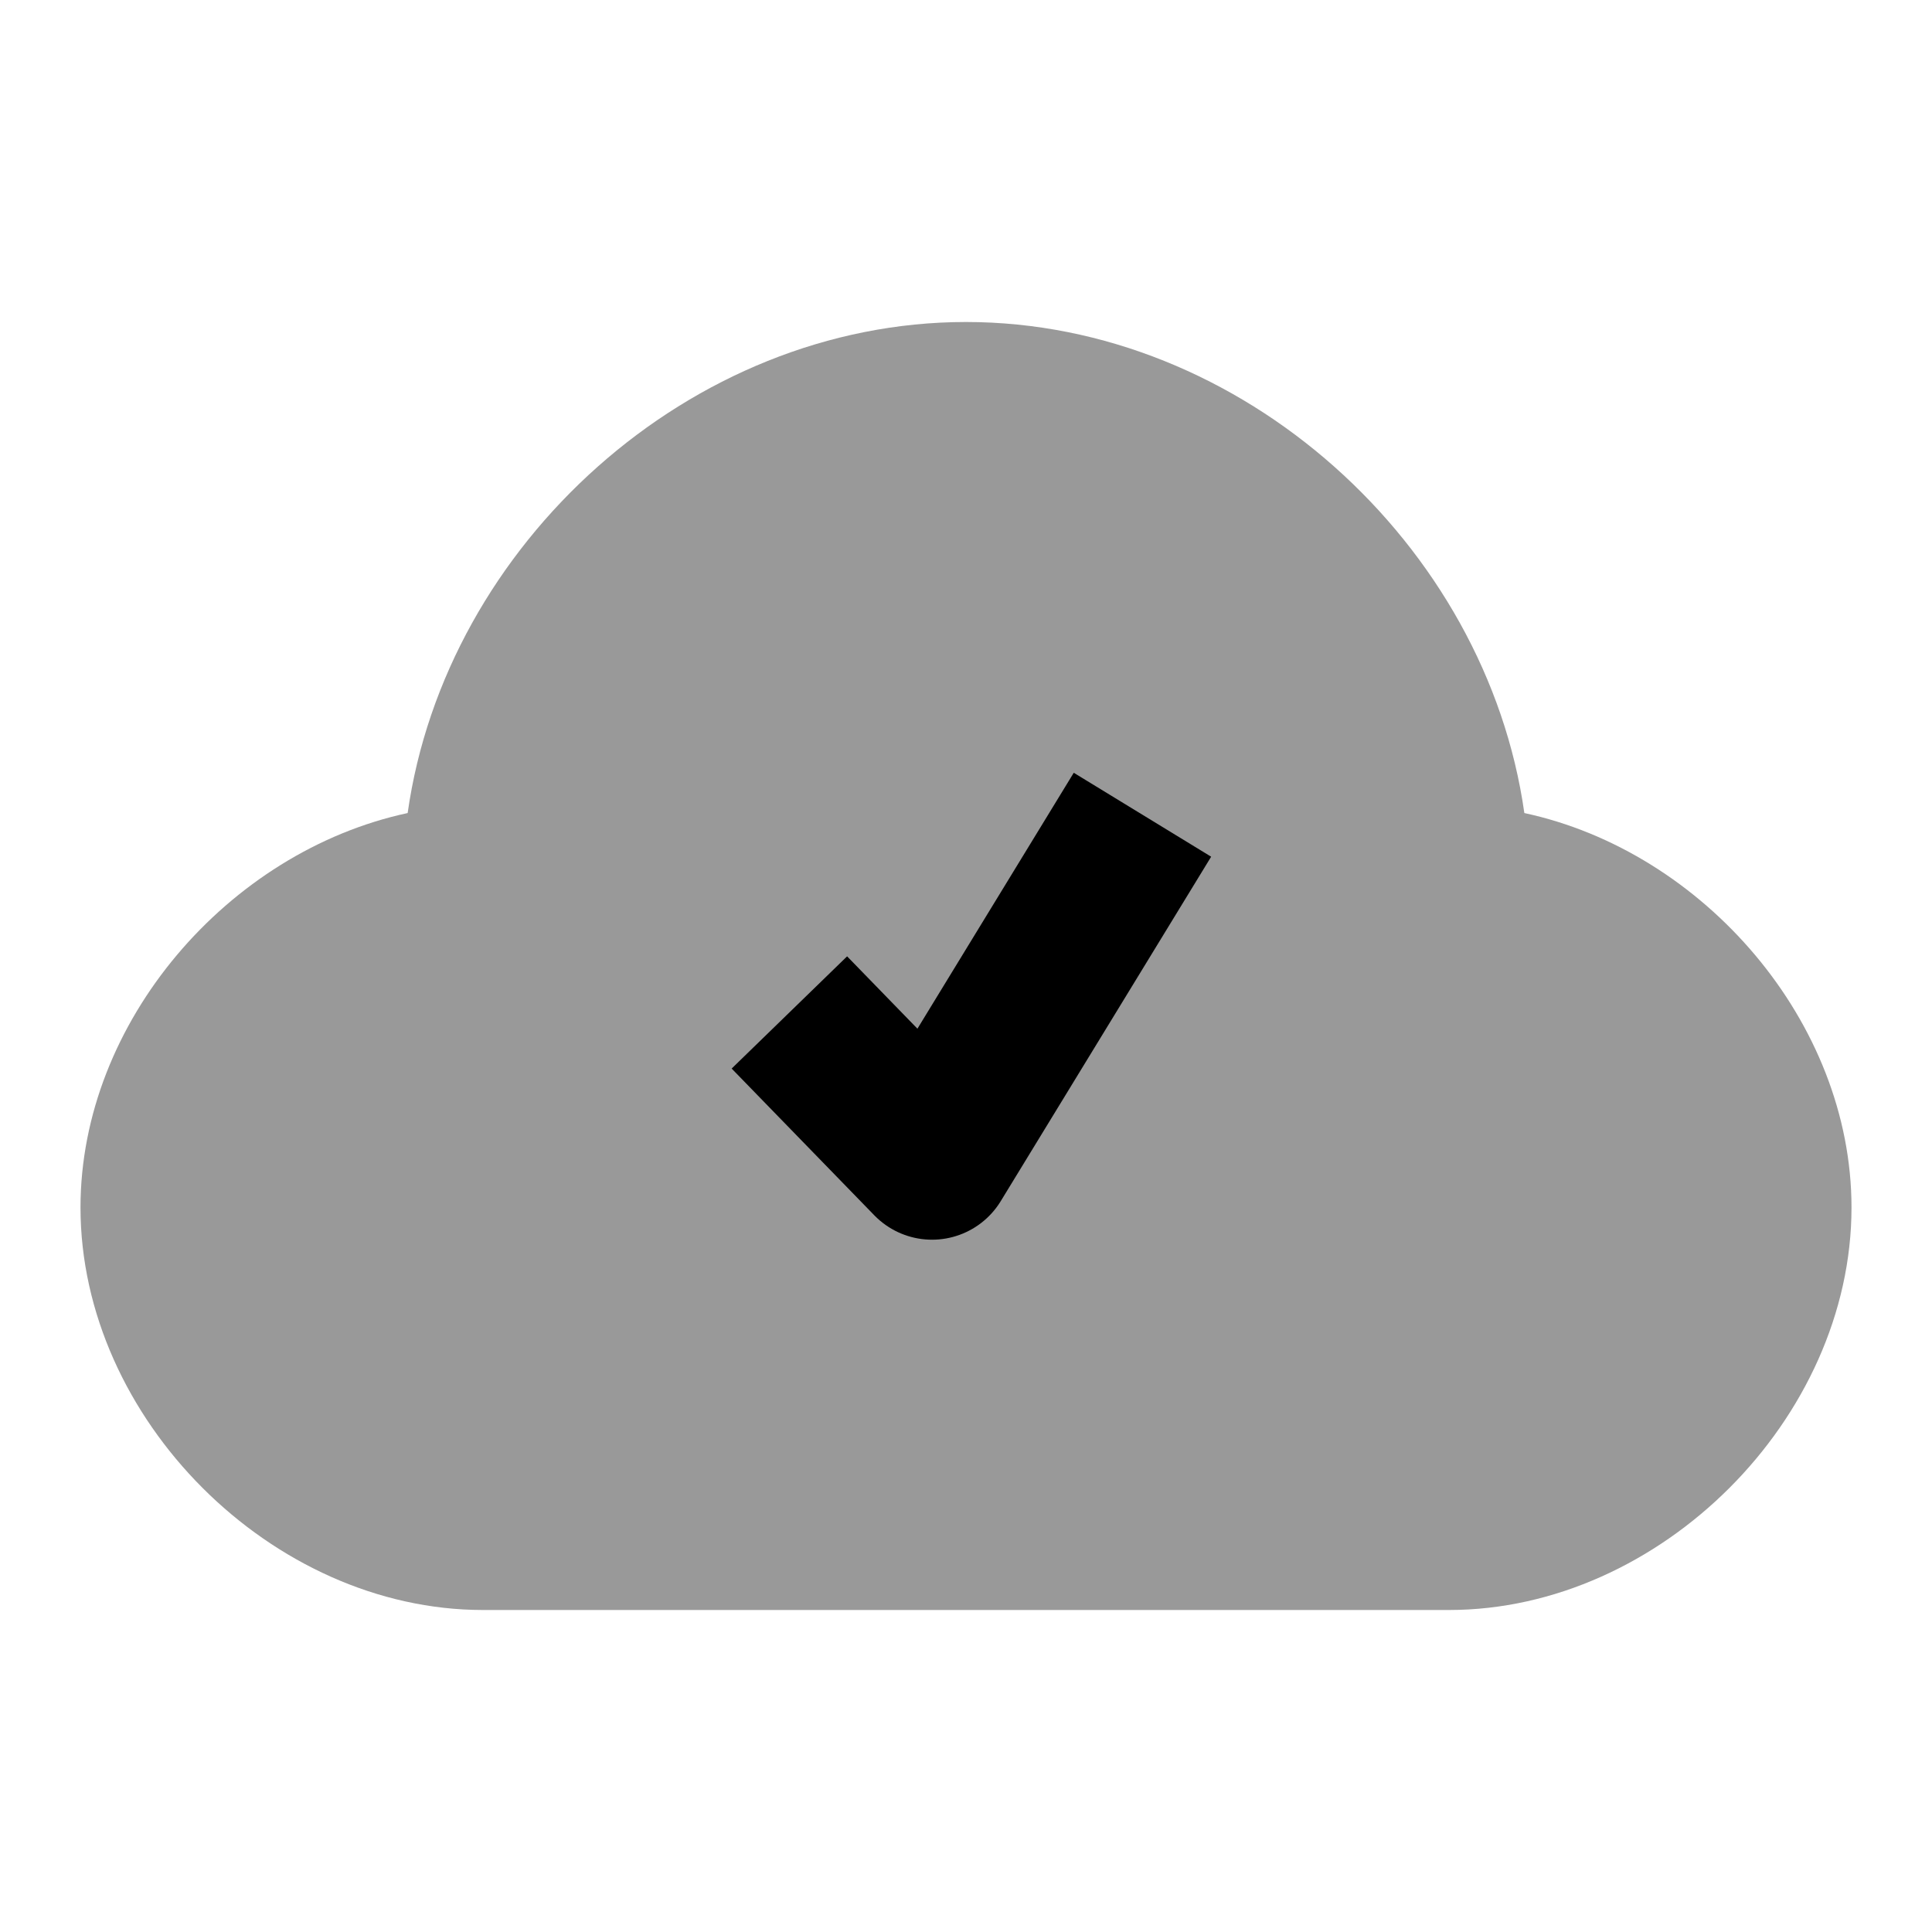
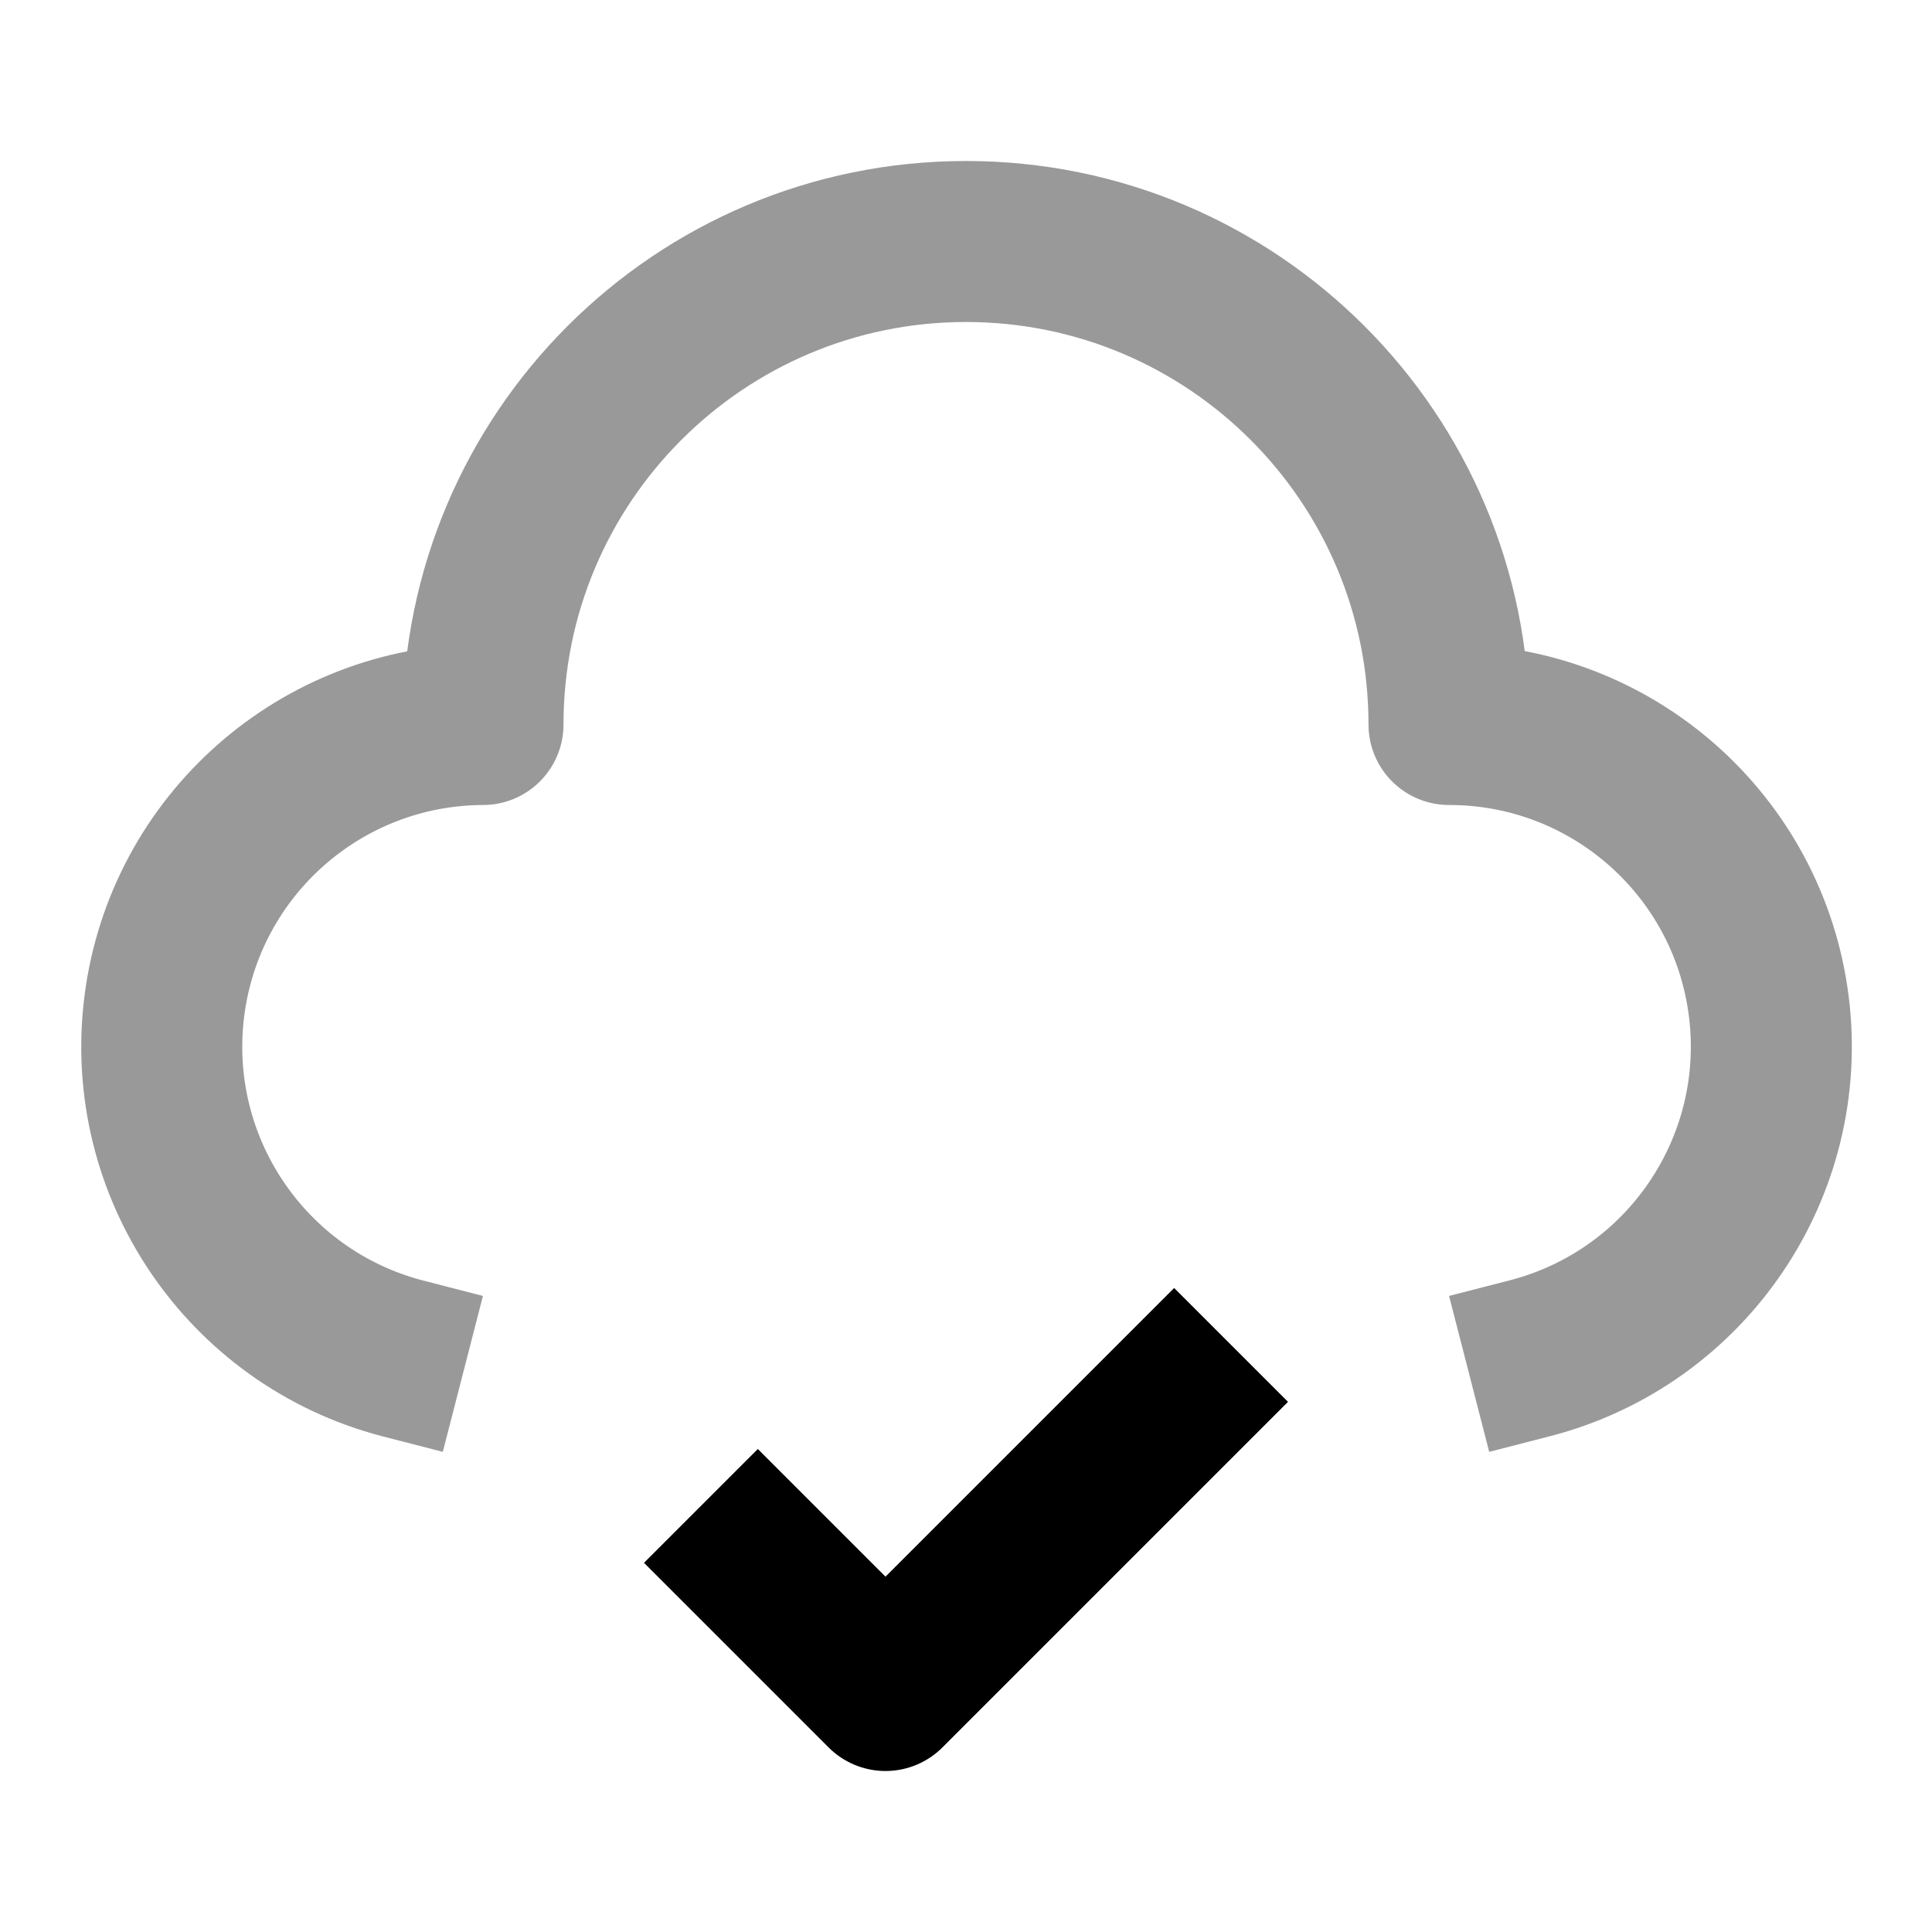
<svg xmlns="http://www.w3.org/2000/svg" width="24" height="24" fill="none" stroke="currentColor" stroke-linejoin="round" stroke-width="2" aria-hidden="true" viewBox="0 0 24 24">
-   <path fill="currentColor" fill-opacity=".4" stroke="none" d="M6 20h12c2.623 0 5-2.377 5-5 0-2.306-1.837-4.422-4.064-4.9C18.464 6.761 15.426 4 12 4s-6.464 2.761-6.936 6.1C2.837 10.578 1 12.694 1 15c0 2.623 2.377 5 5 5" />
-   <path d="m9.806 12.577 1.772 1.823 2.614-4.279" />
+   <path stroke-opacity=".4" d="M5.75 17.067 5 16.874A4.002 4.002 0 0 1 6 9a6 6 0 0 1 12 0 4 4 0 0 1 1 7.874l-.75.193" />
+   <path d="M8.707 18.707 9 19l2 2 4-4 .293-.293" />
</svg>
